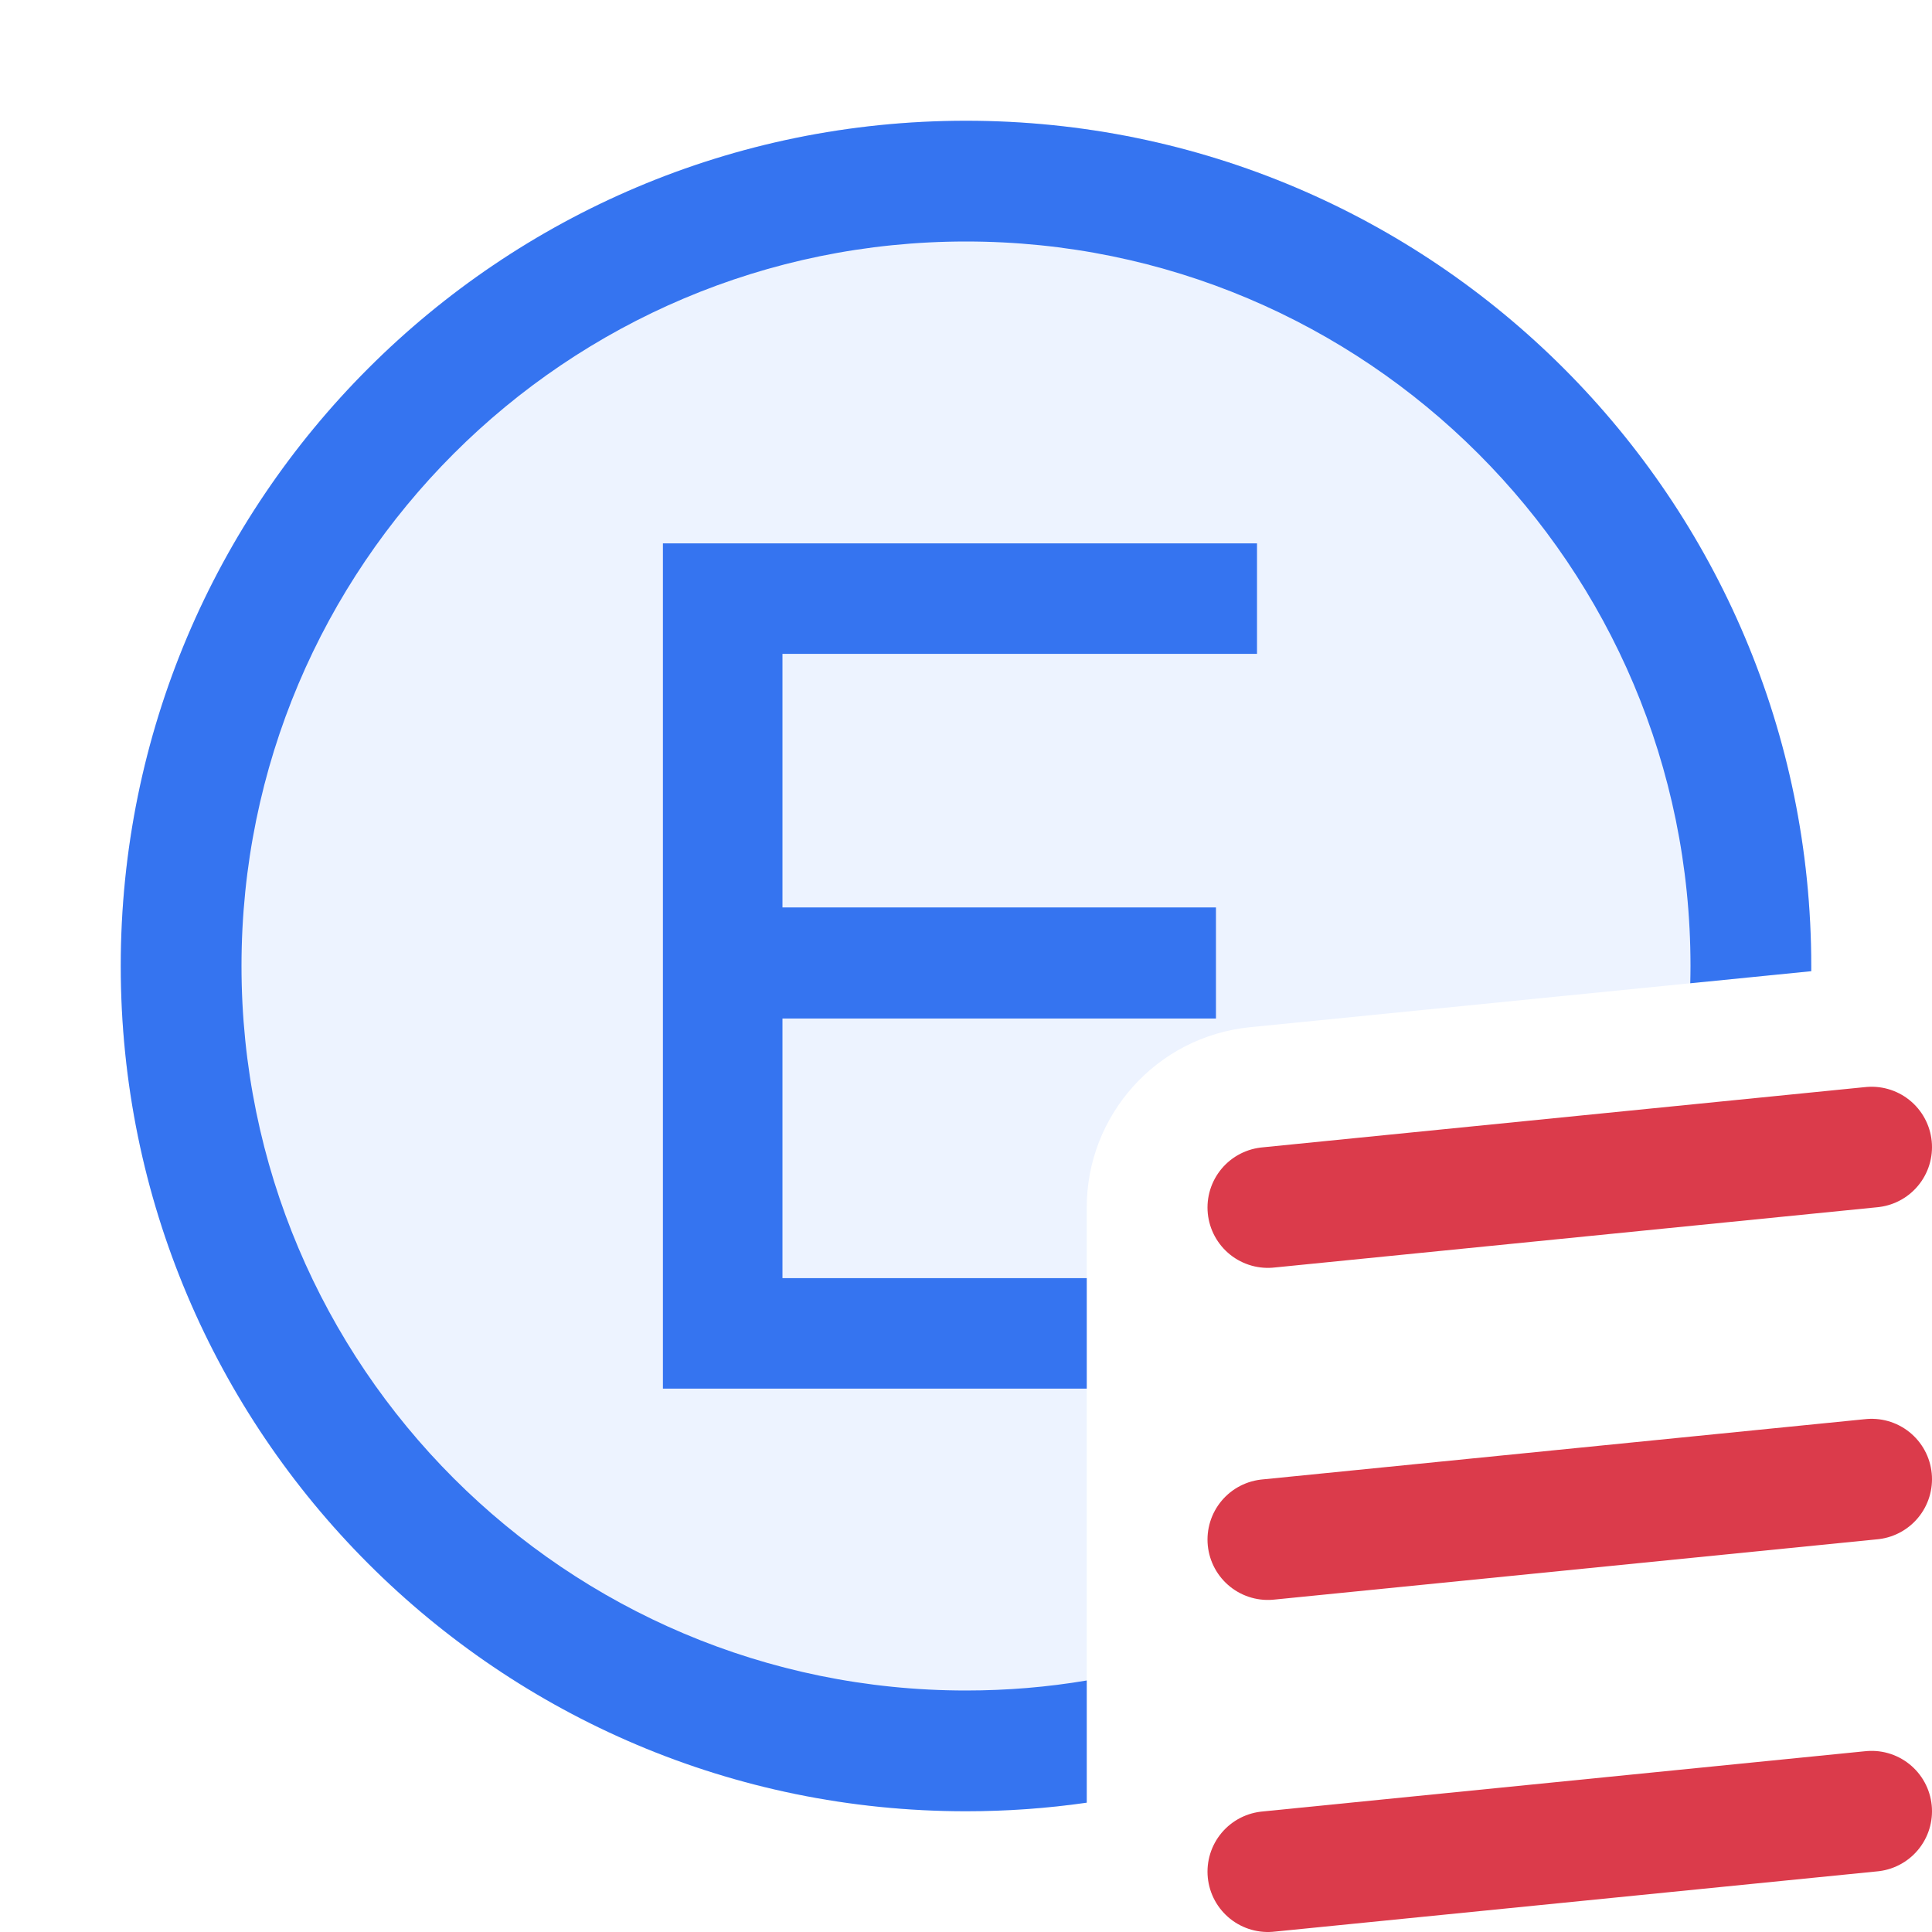
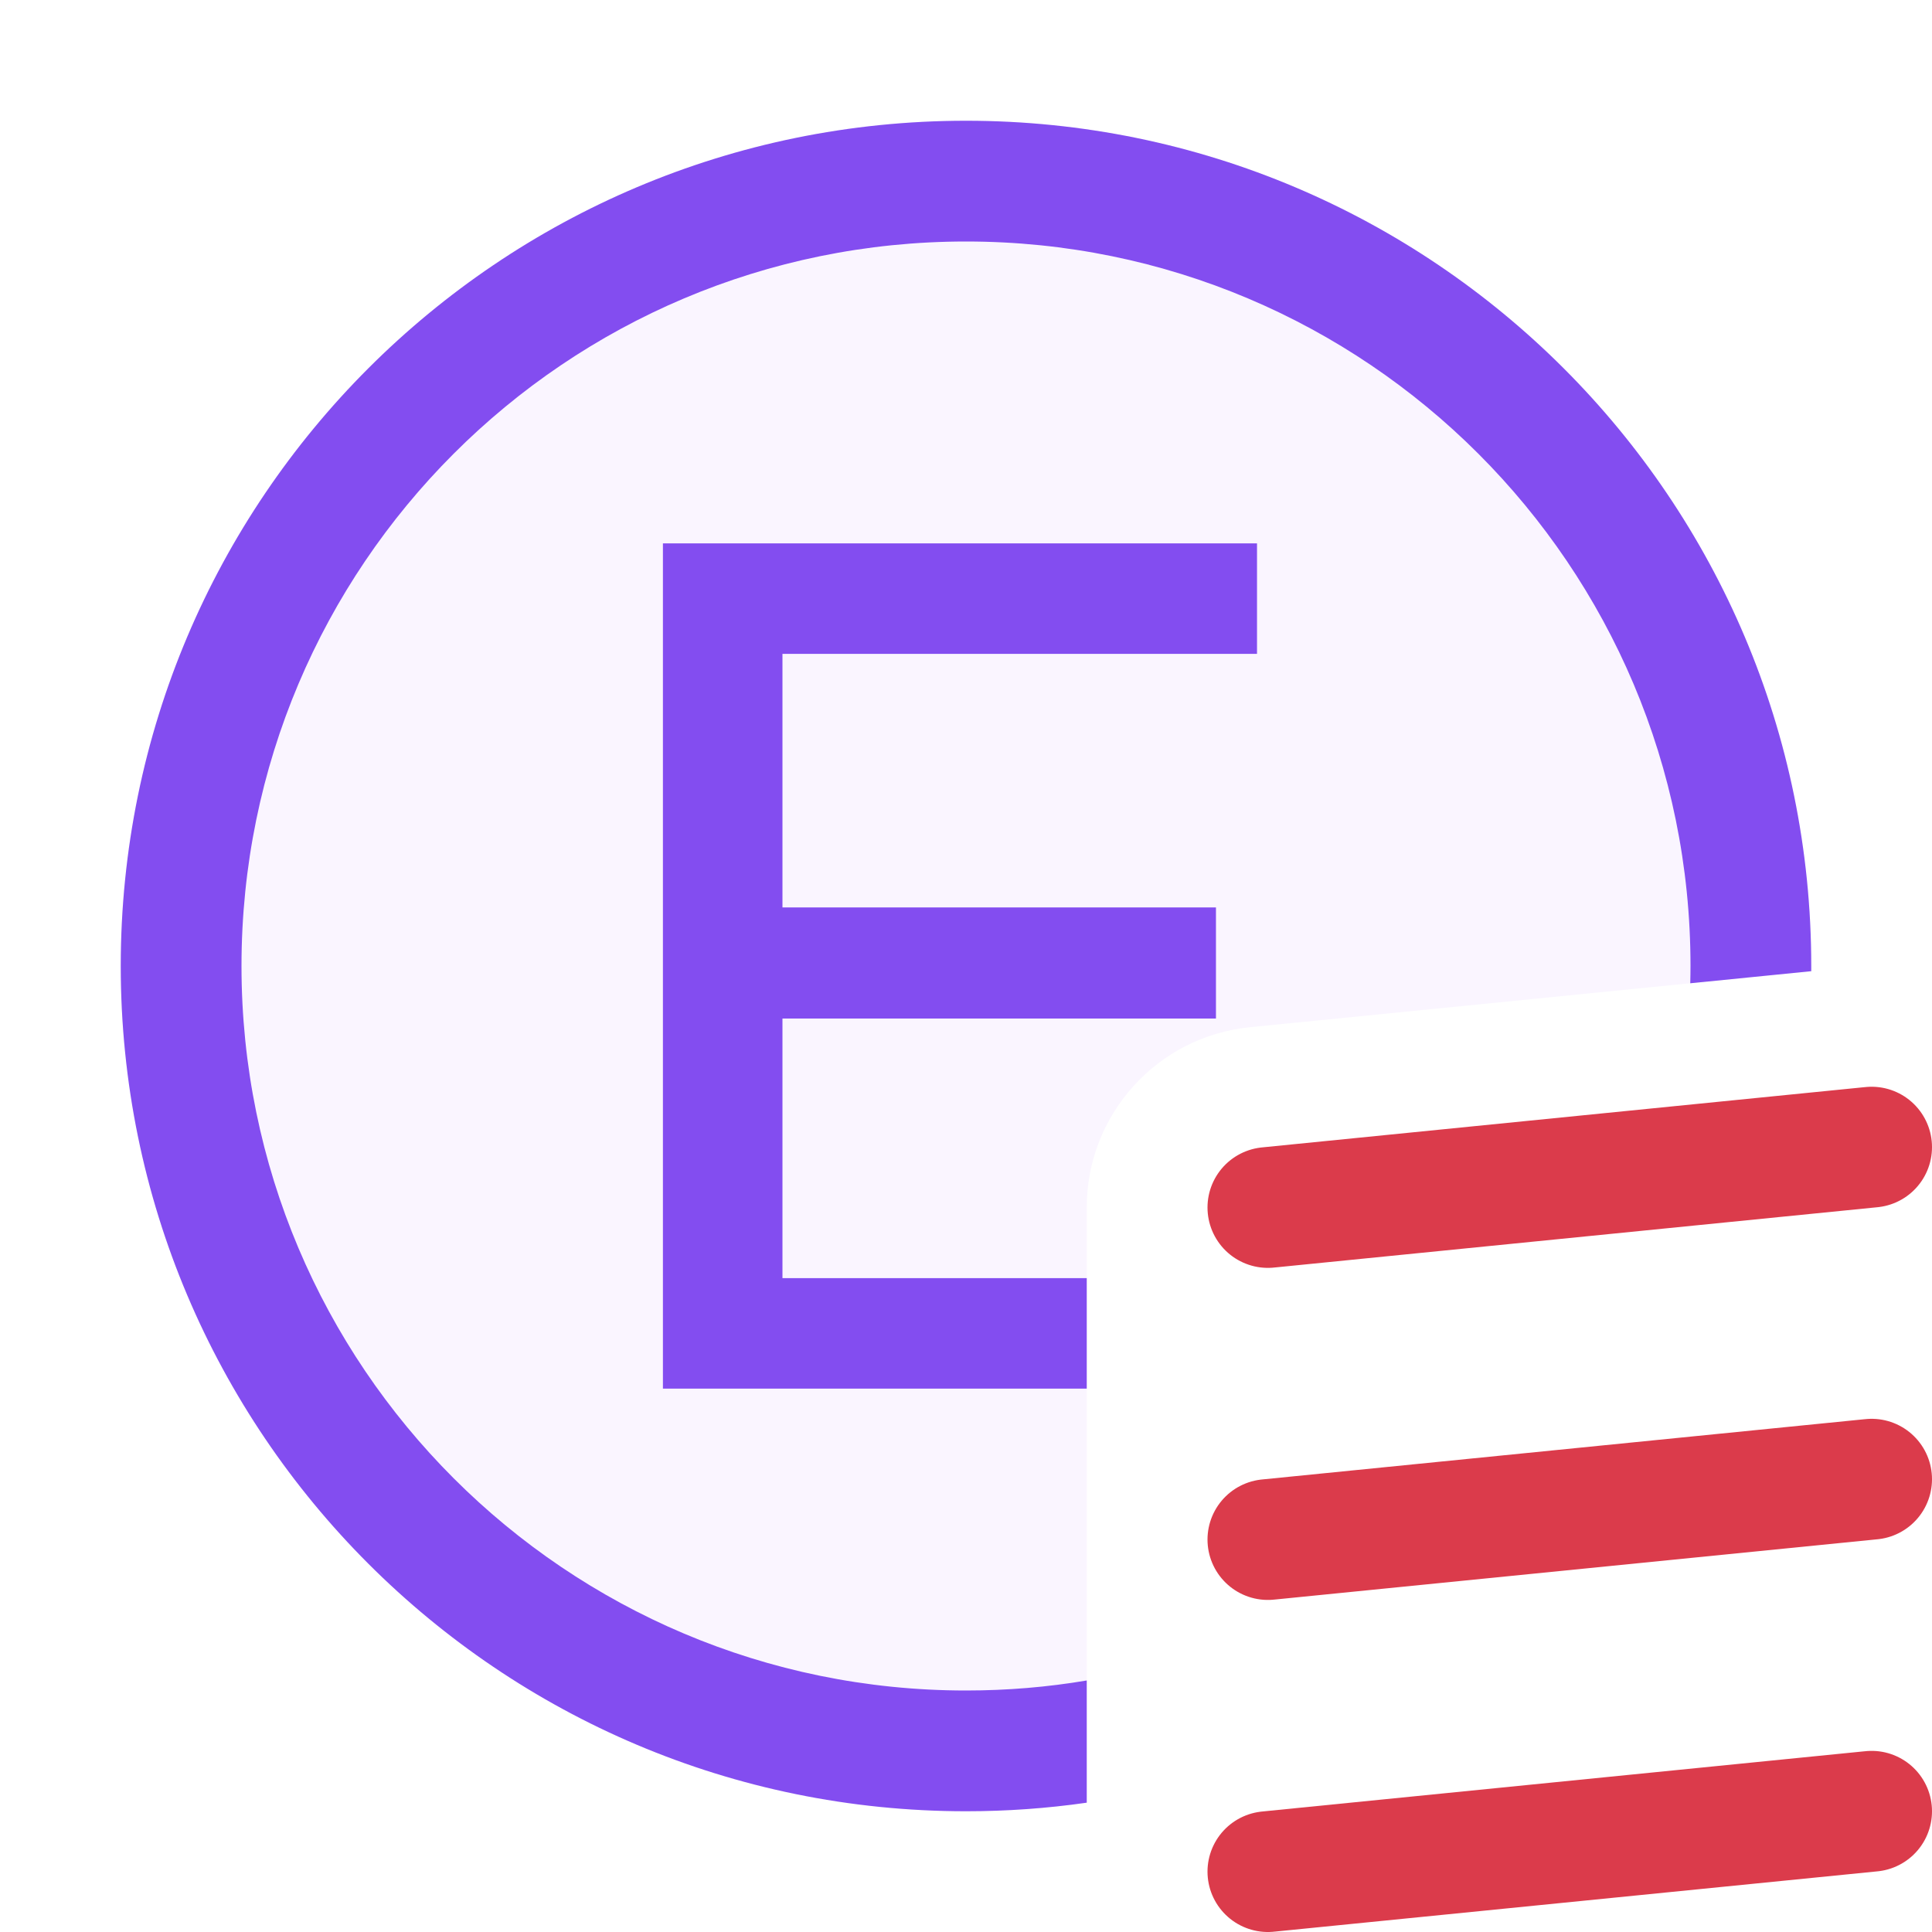
<svg xmlns="http://www.w3.org/2000/svg" width="16" height="16" viewBox="0 0 16 16" fill="none">
  <path d="M15.5 9.5L10.5 10M15.5 12.25L10.5 12.75M15.5 15L10.5 15.5" stroke="#DB3B4B" stroke-linecap="round" stroke-linejoin="round" />
-   <path d="M15 8L15 8.043L10.351 8.507C9.577 8.585 8.999 9.238 9 10V14.929C8.673 14.976 8.34 15 8 15C4.134 15 1 11.866 1 8C1 4.134 4.134 1 8 1C11.866 1 15 4.134 15 8Z" fill="#EDF3FF" />
-   <path d="M9 11.5H5.49V4.5H10.41V5.415H6.48V7.515H10.07V8.435H6.48V10.585H9V11.5Z" fill="#3574F0" />
-   <path d="M9 13.917C8.675 13.972 8.341 14 8 14C4.686 14 2 11.314 2 8C2 4.686 4.686 2 8 2C11.314 2 14 4.686 14 8C14 8.048 13.999 8.095 13.998 8.143L15 8.043L15 8C15 4.134 11.866 1 8 1C4.134 1 1 4.134 1 8C1 11.866 4.134 15 8 15C8.34 15 8.673 14.976 9 14.929V13.917Z" fill="#3574F0" />
+   <path d="M15 8L15 8.043L10.351 8.507C9.577 8.585 8.999 9.238 9 10V14.929C8.673 14.976 8.34 15 8 15C4.134 15 1 11.866 1 8C1 4.134 4.134 1 8 1C11.866 1 15 4.134 15 8Z" fill="#FAF5FF" />
+   <path d="M9 11.5H5.49V4.5H10.41V5.415H6.48V7.515H10.07V8.435H6.48V10.585H9V11.5Z" fill="#834DF0" />
+   <path d="M9 13.917C8.675 13.972 8.341 14 8 14C4.686 14 2 11.314 2 8C2 4.686 4.686 2 8 2C11.314 2 14 4.686 14 8C14 8.048 13.999 8.095 13.998 8.143L15 8.043L15 8C15 4.134 11.866 1 8 1C4.134 1 1 4.134 1 8C1 11.866 4.134 15 8 15C8.34 15 8.673 14.976 9 14.929V13.917Z" fill="#834DF0" />
</svg>
